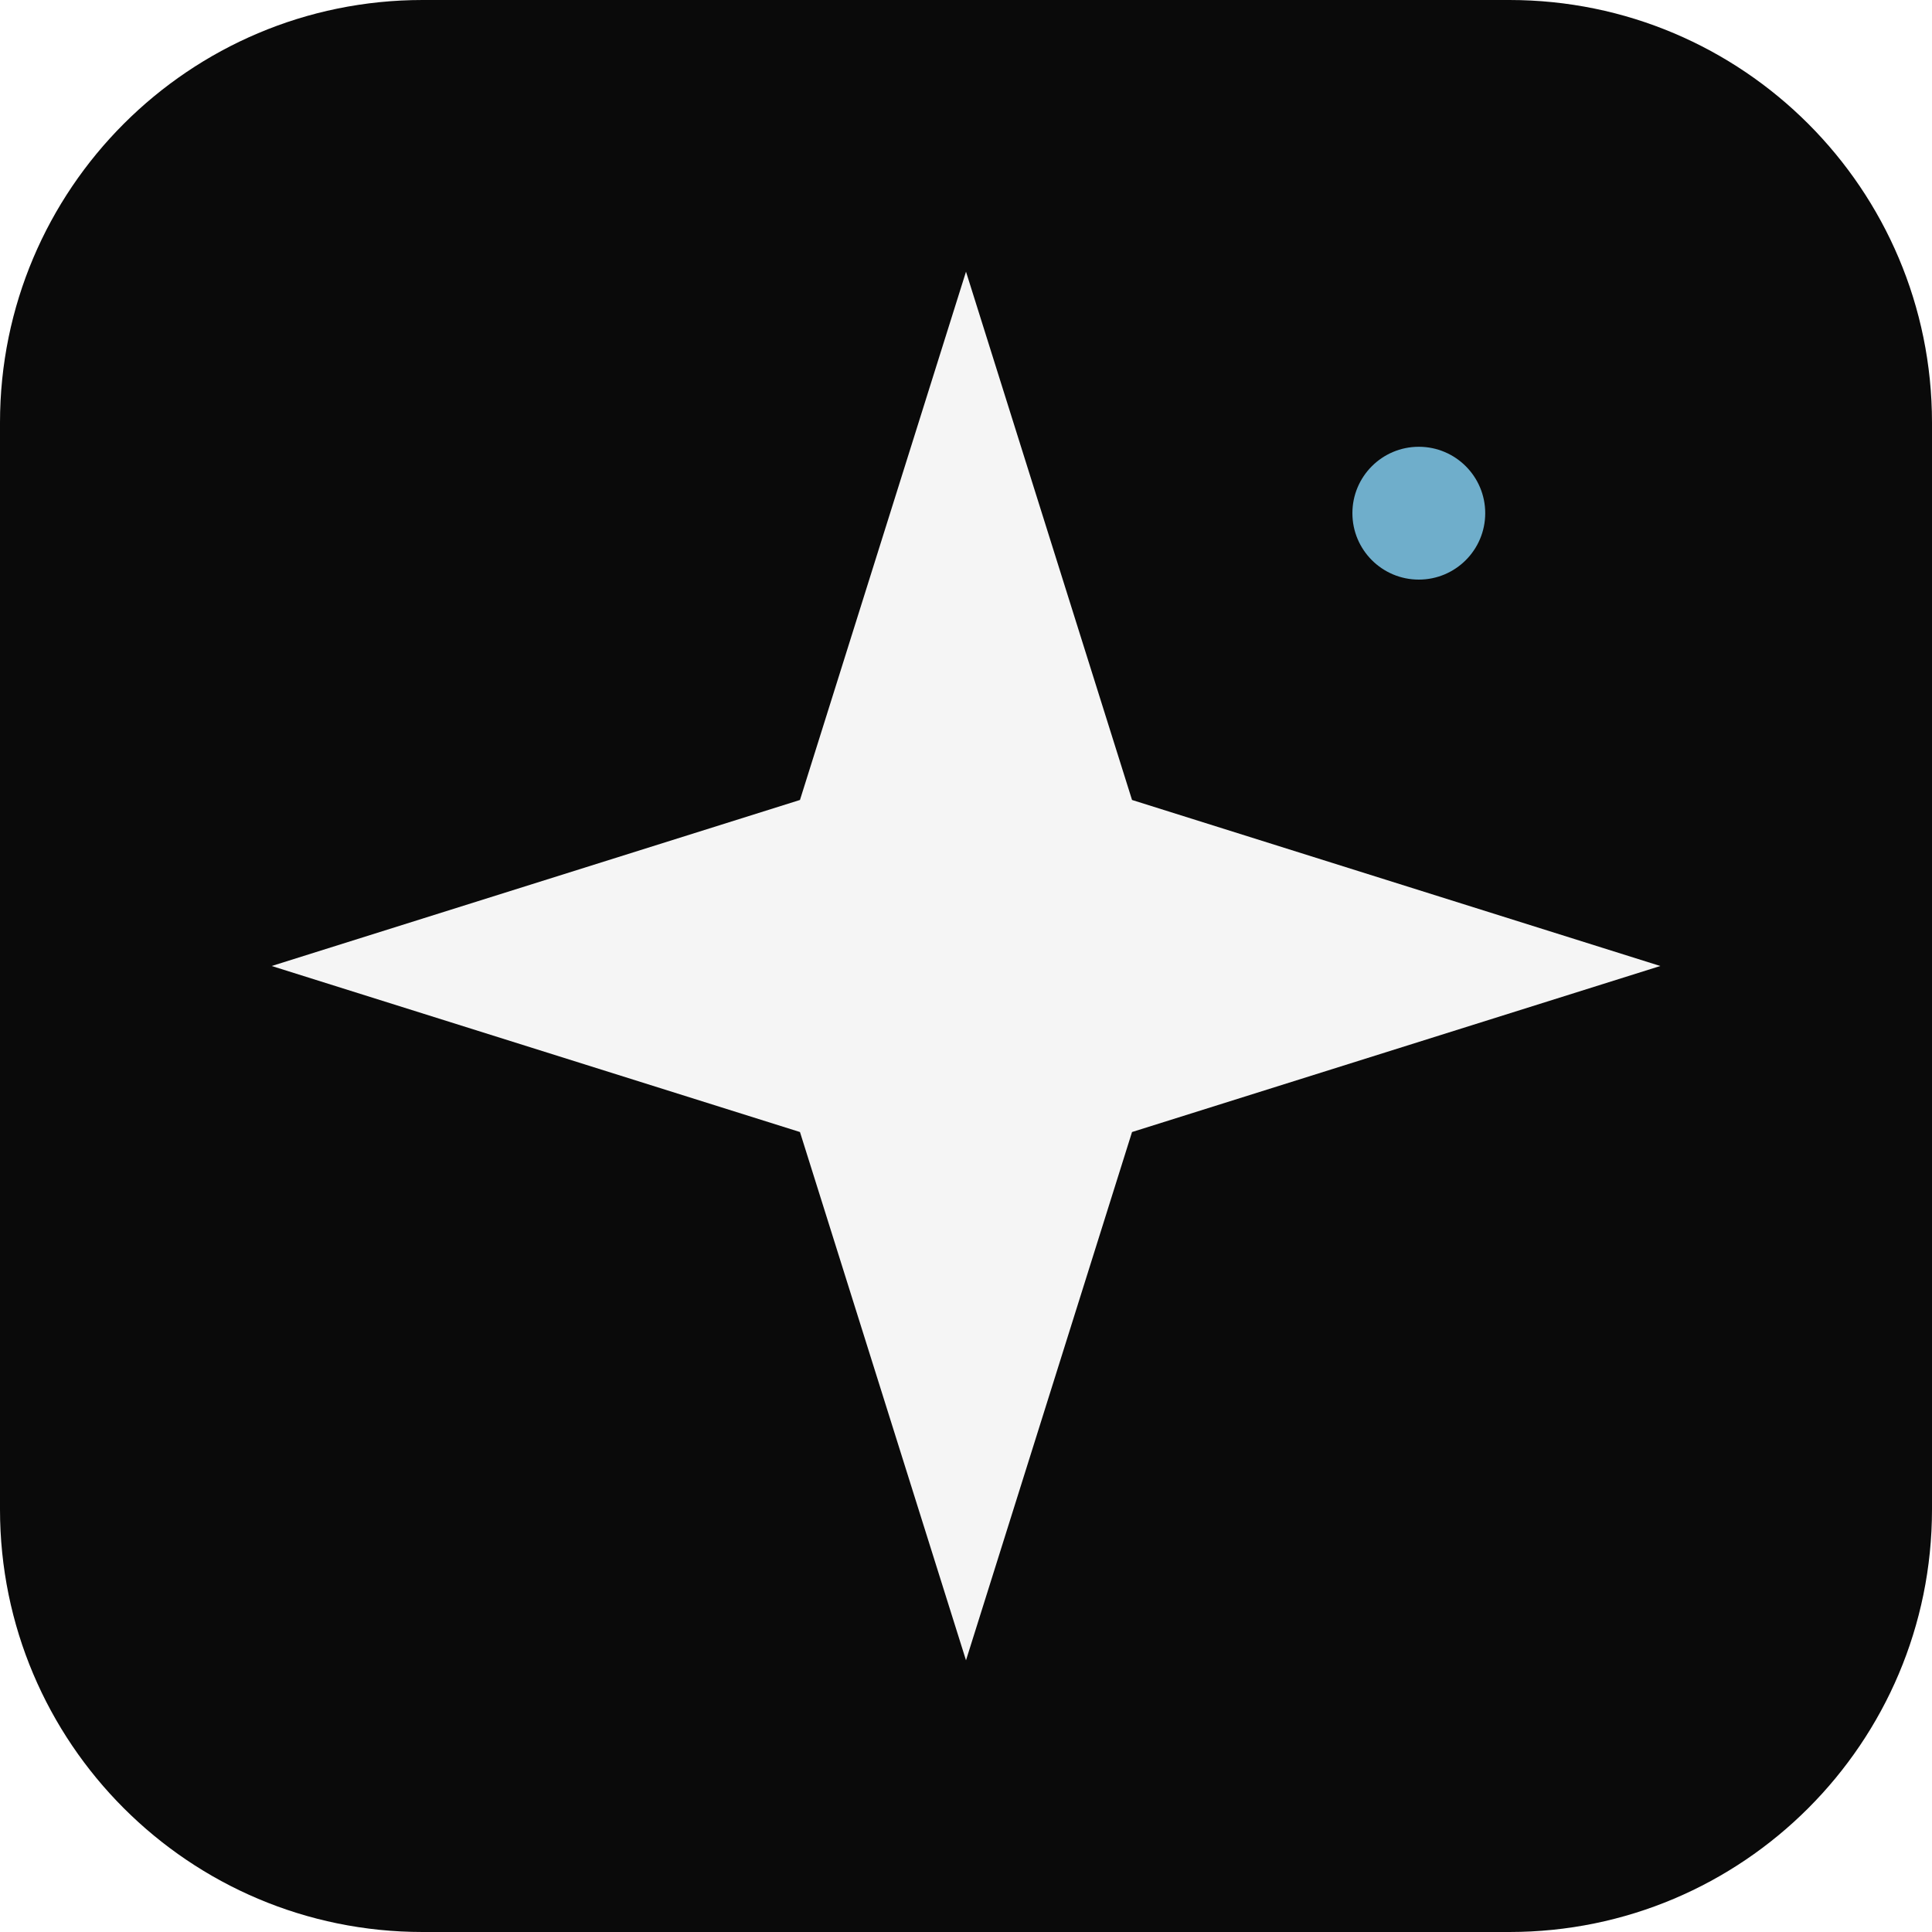
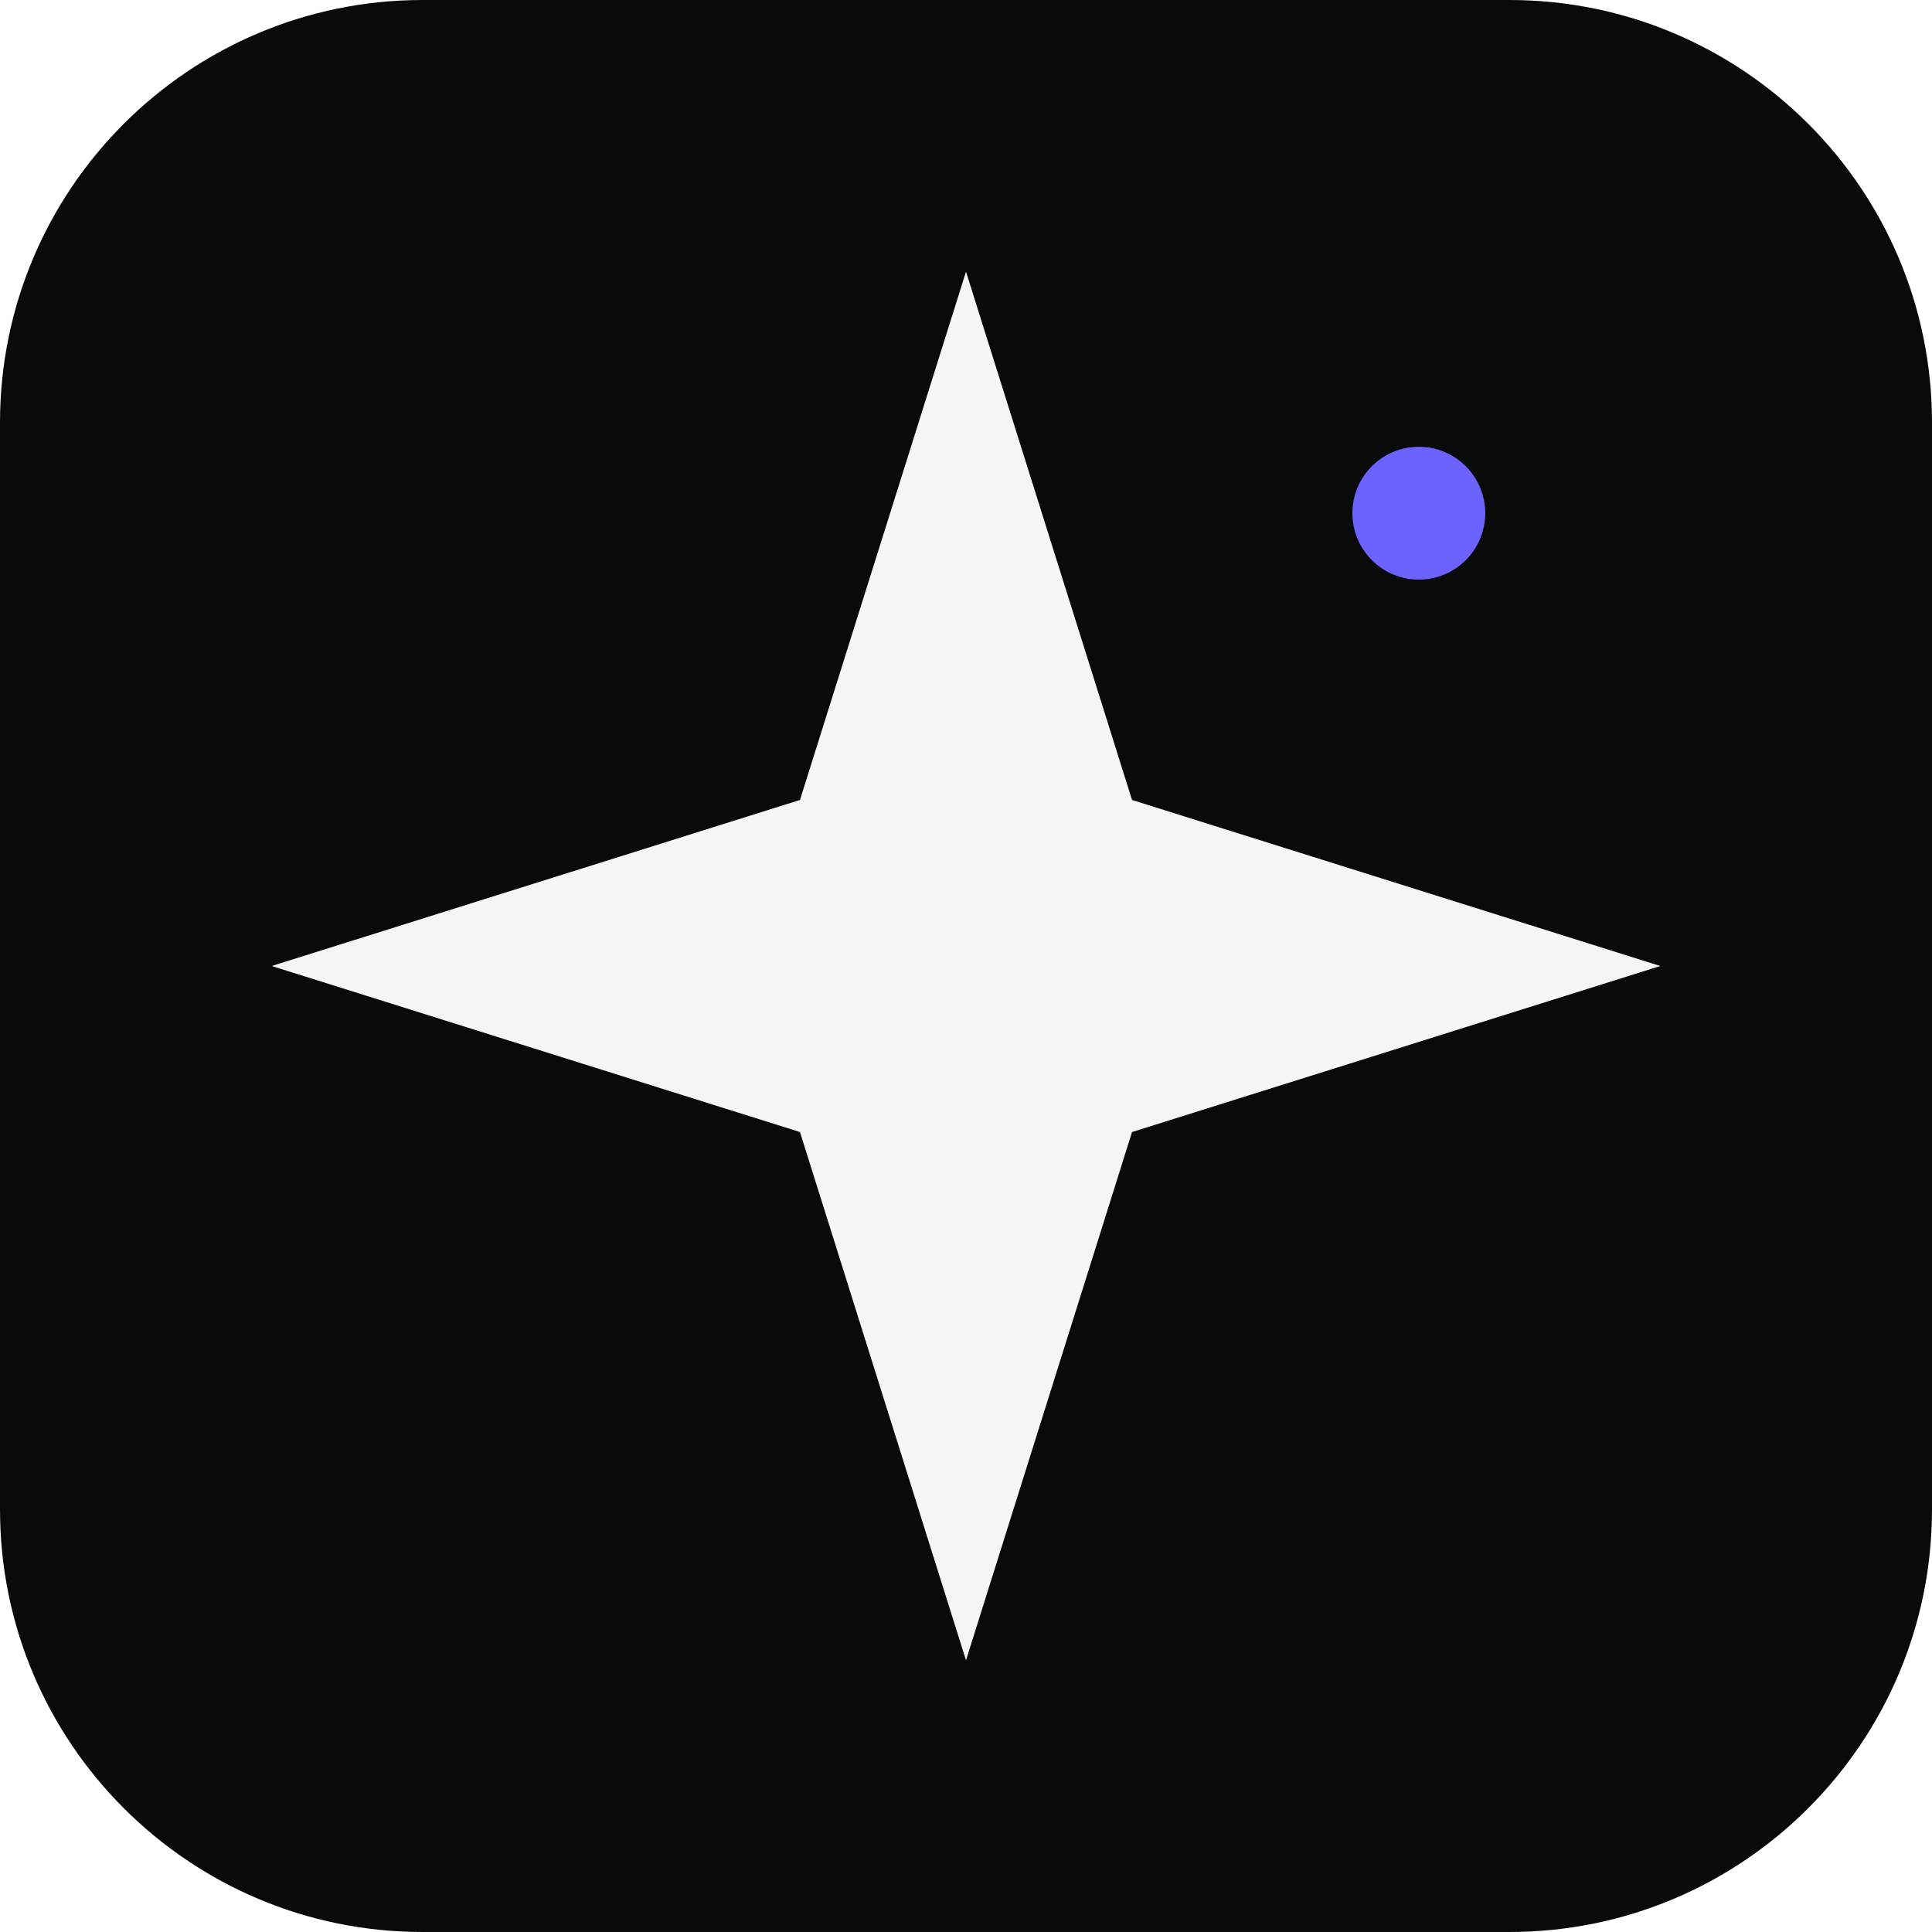
<svg xmlns="http://www.w3.org/2000/svg" viewBox="0 0 64 64">
  <rect width="64" height="64" rx="14" fill="#0A0A0A" />
  <path d="M32 9 L37.5 26.5 L55 32 L37.5 37.5 L32 55 L26.5 37.5 L9 32 L26.5 26.5 Z" fill="#F5F5F5" />
-   <circle cx="47" cy="17" r="2.2" fill="#6FAECB" />
+   <circle cx="47" cy="17" r="2.2" fill="#6C63FF" />
</svg>
